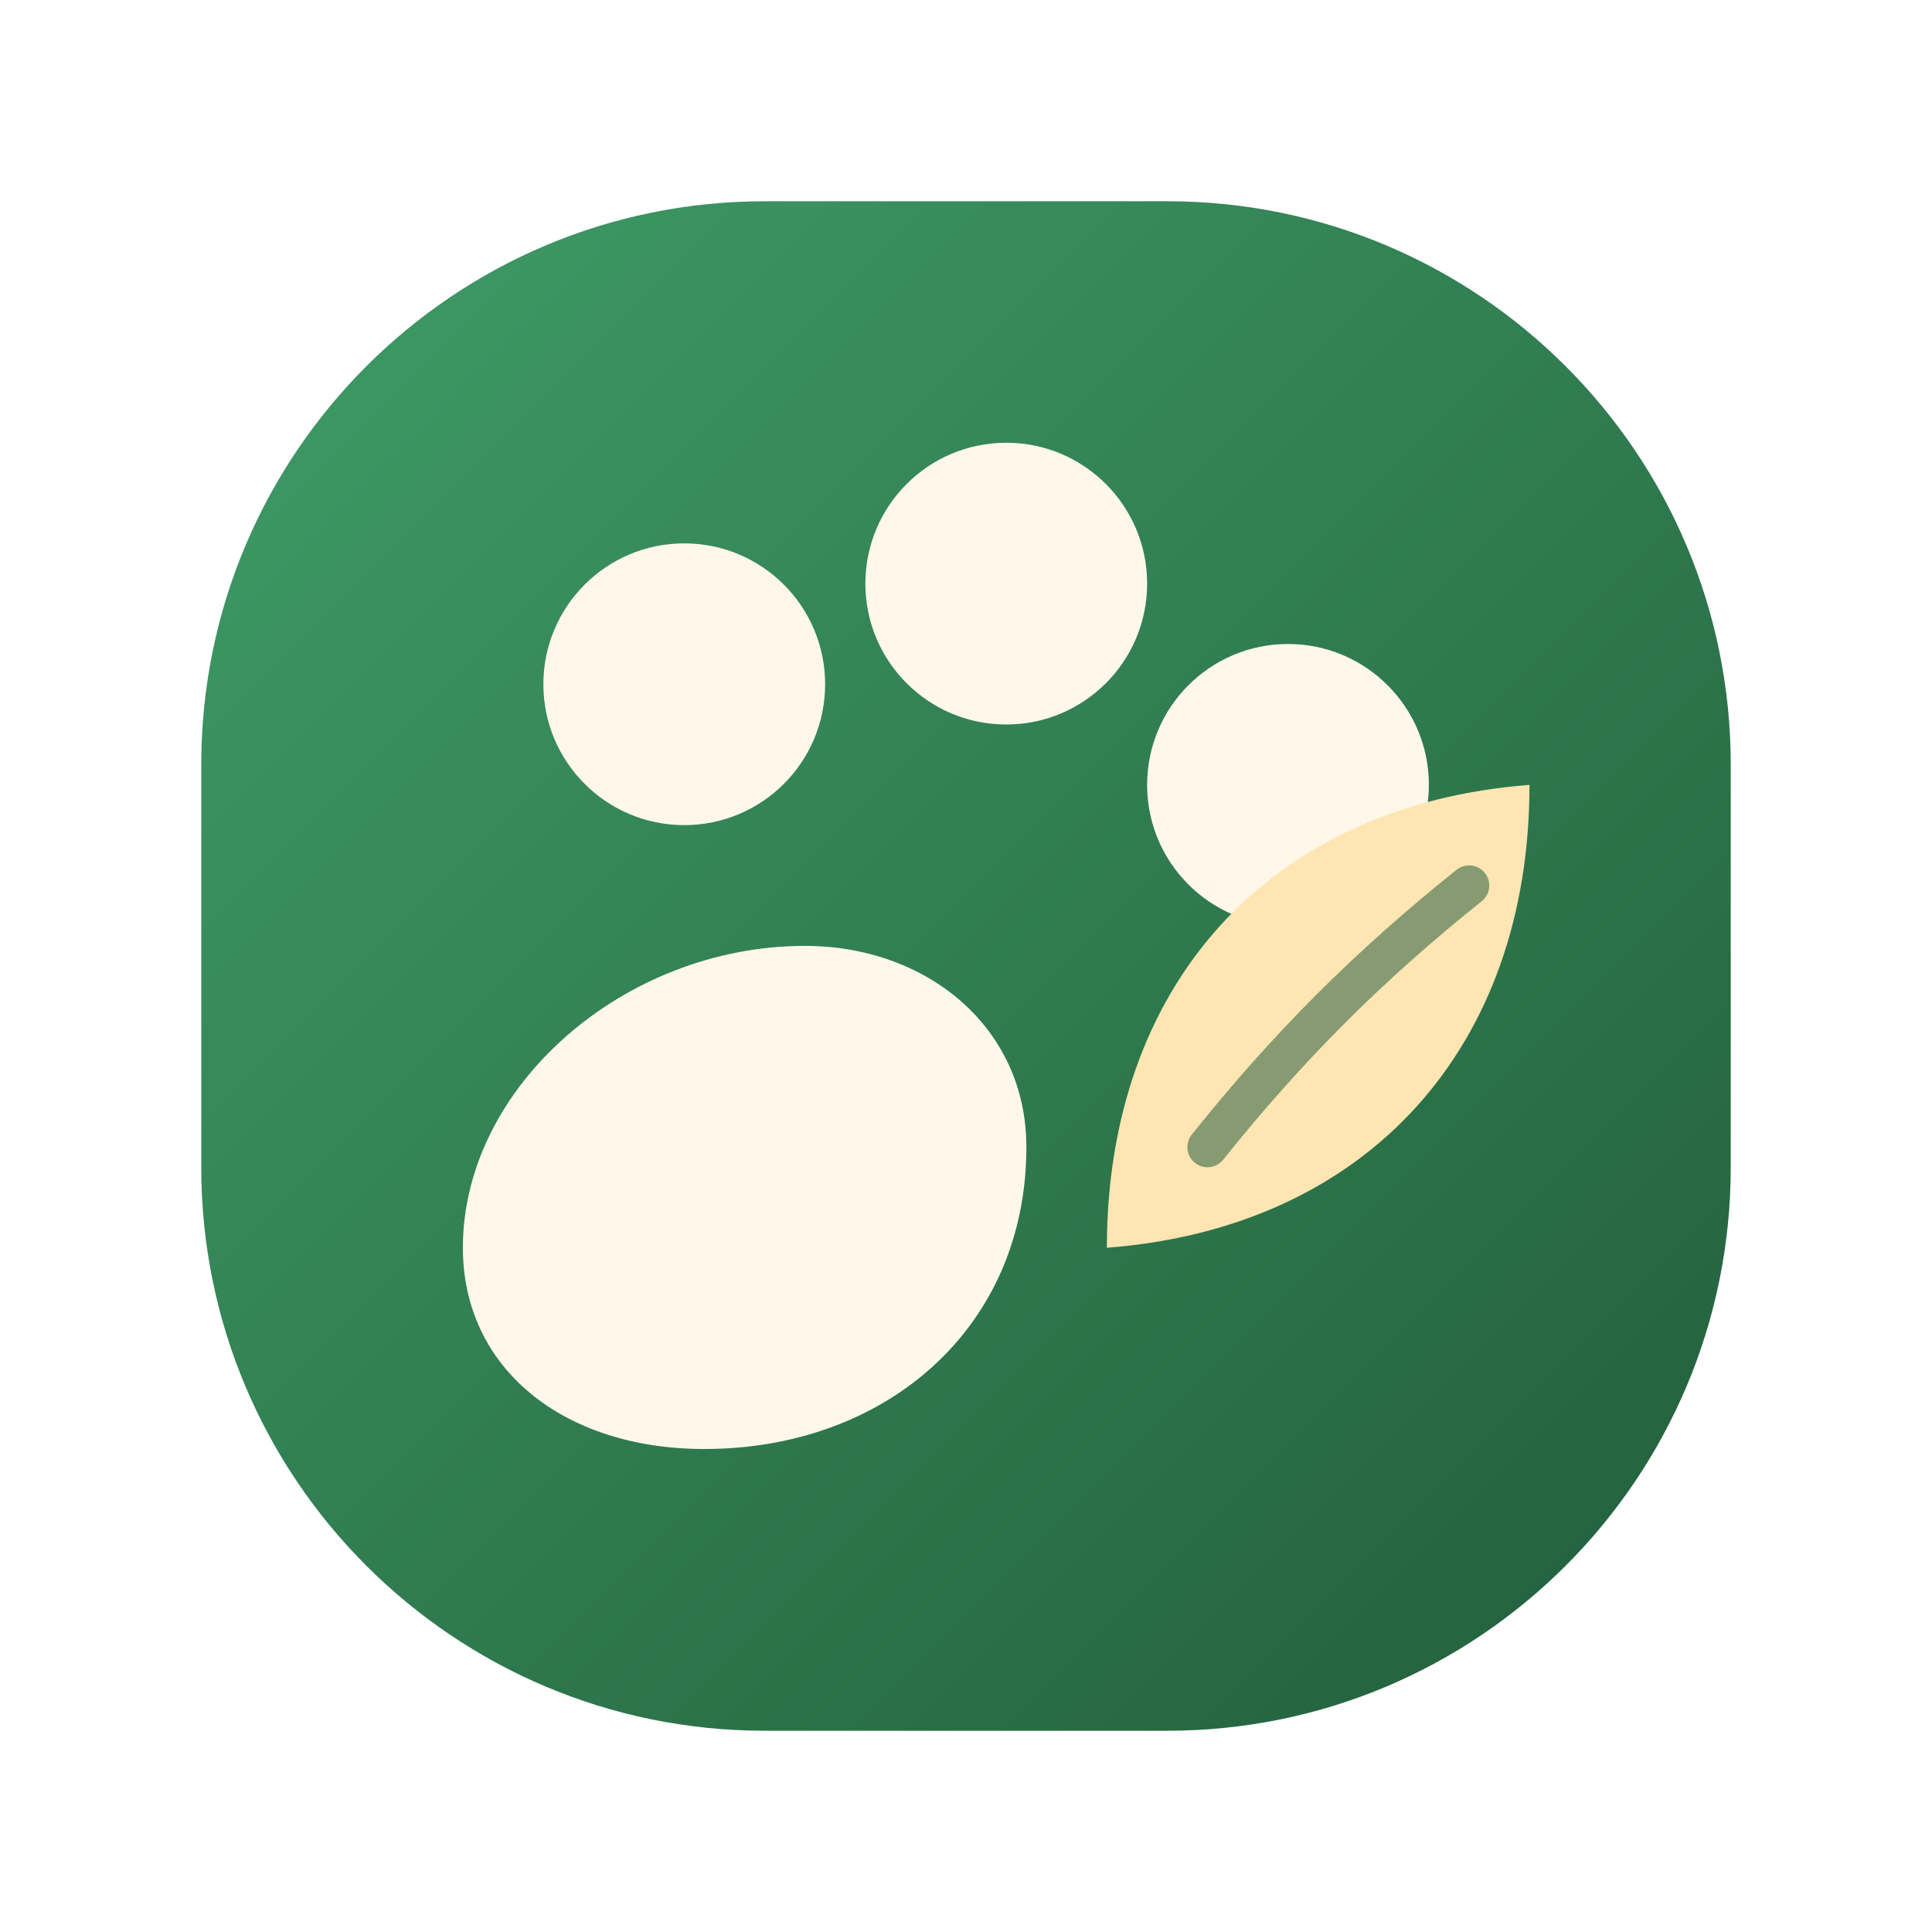
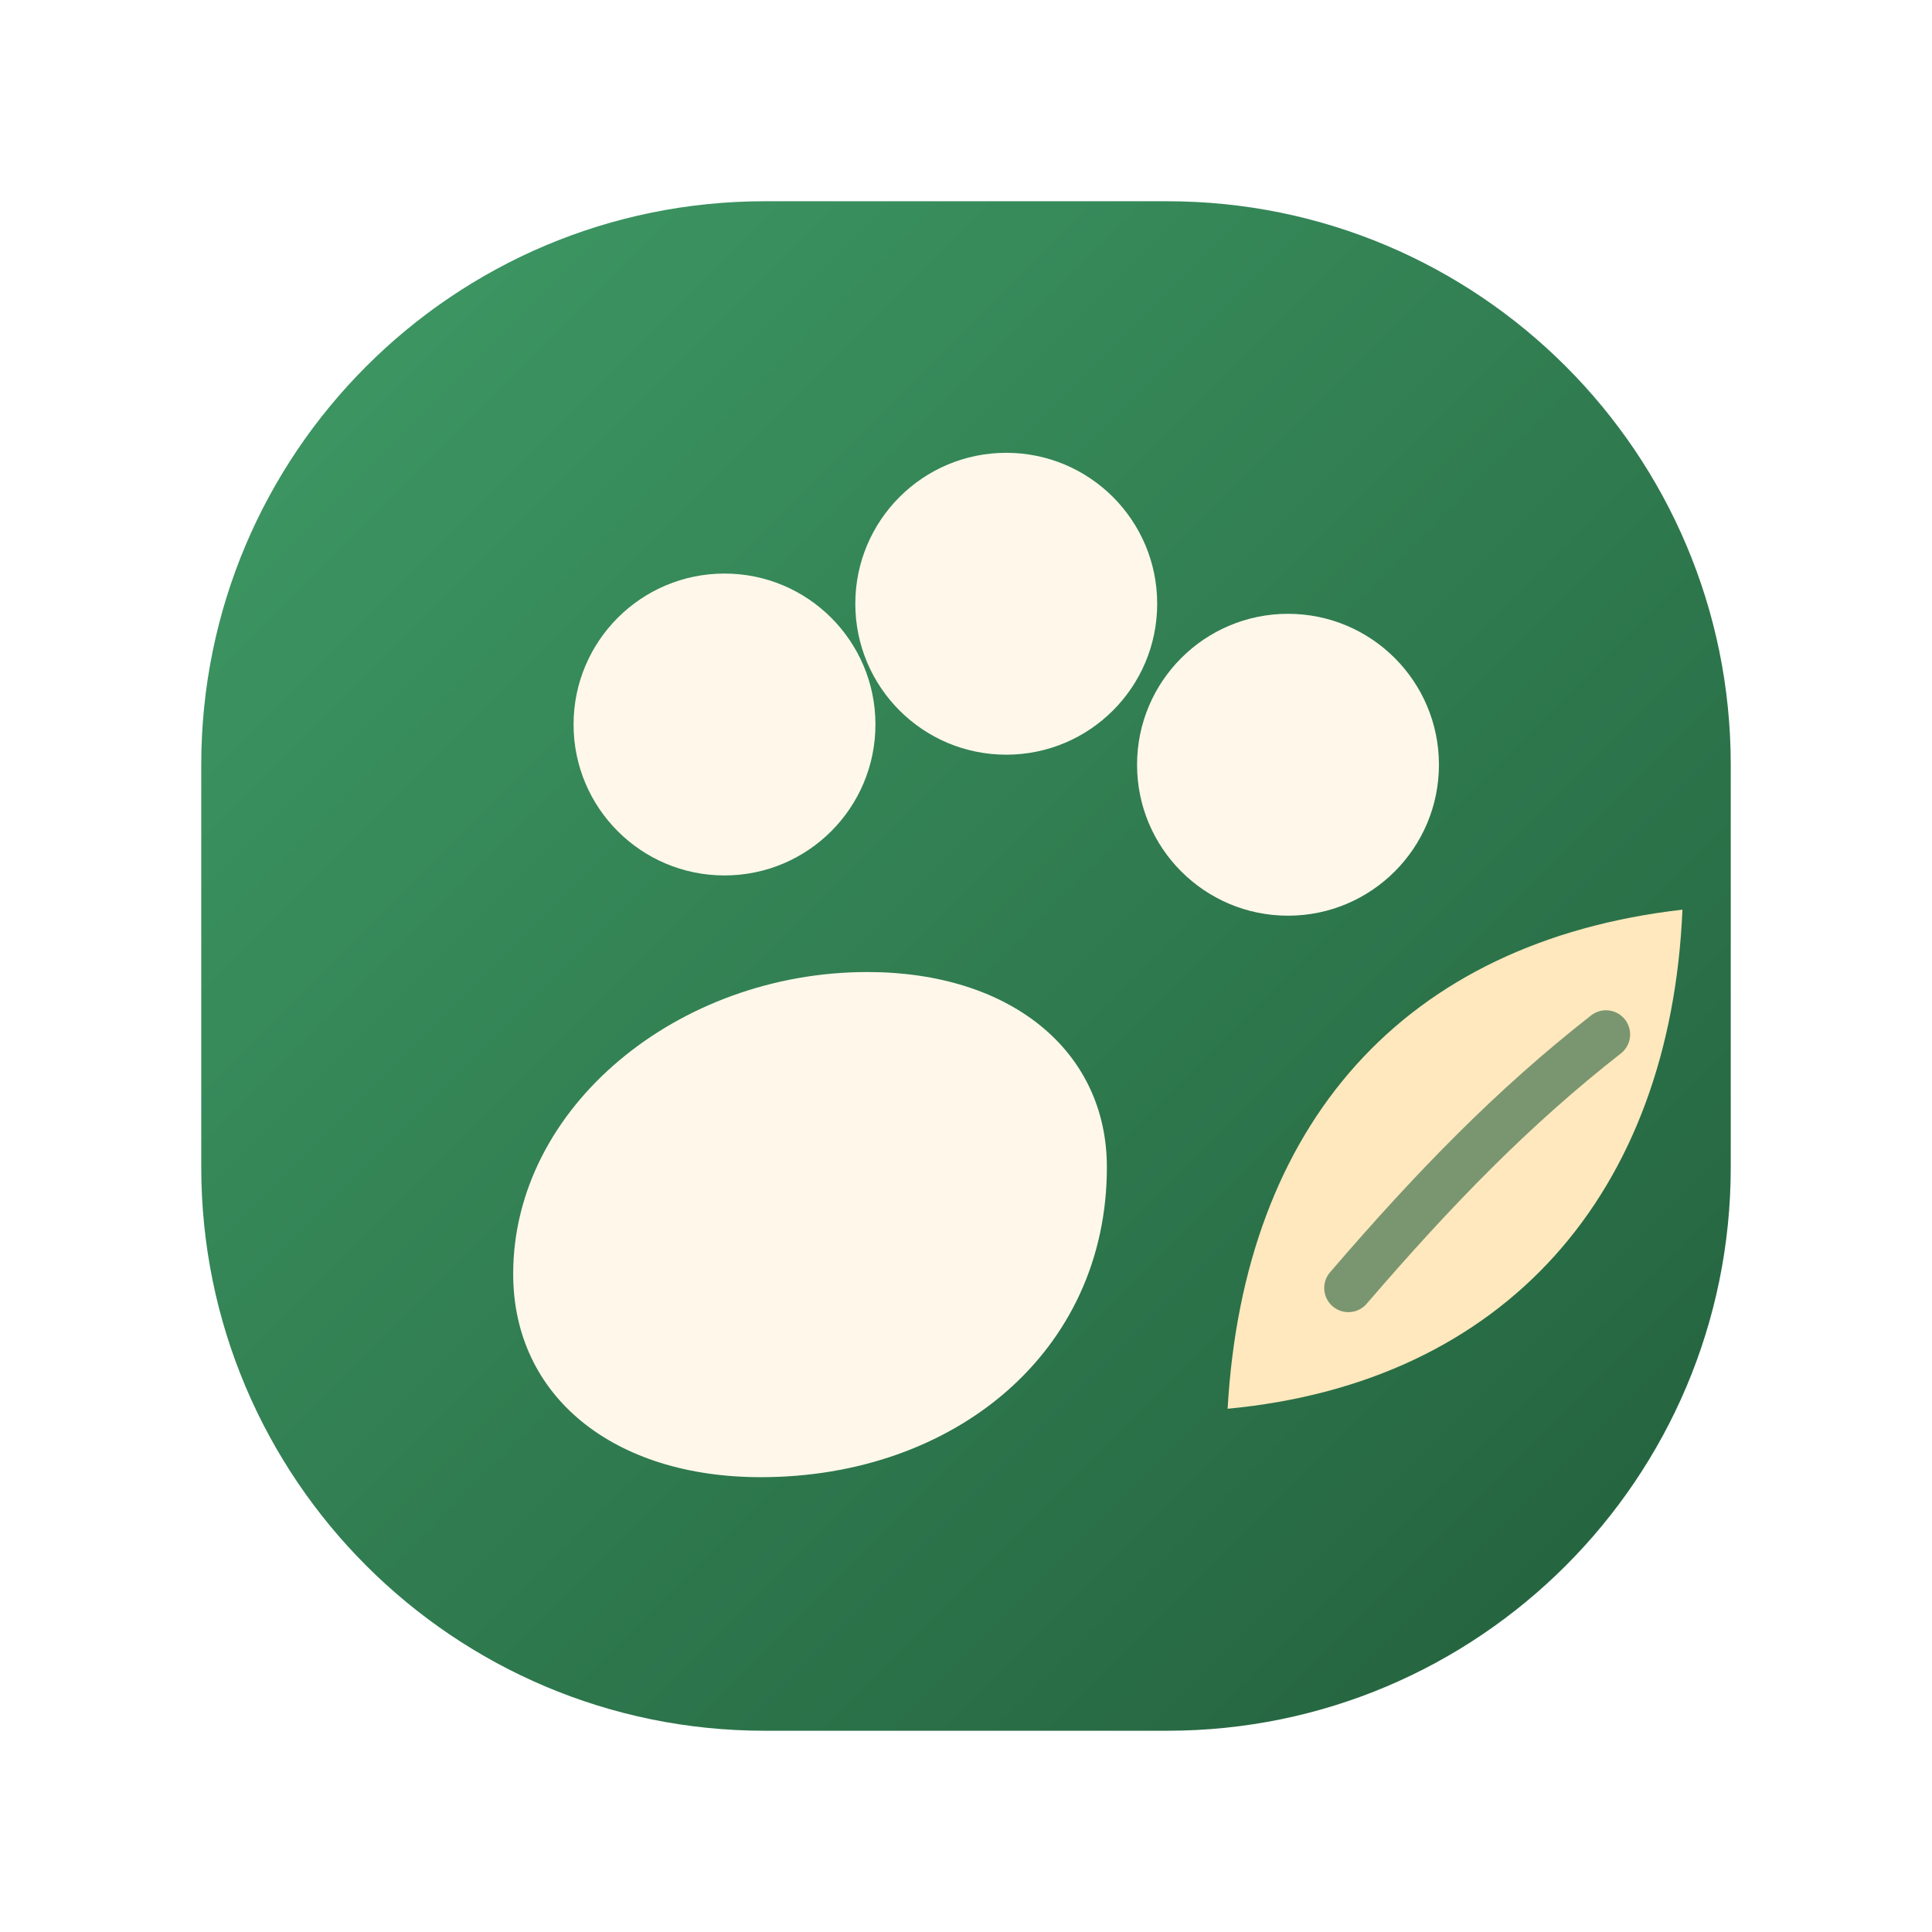
<svg xmlns="http://www.w3.org/2000/svg" width="96" height="96" viewBox="0 0 96 96" role="img" aria-labelledby="title desc">
  <defs>
-     <linearGradient id="g" x1="12" y1="12" x2="84" y2="84" gradientUnits="userSpaceOnUse">
+     <linearGradient id="mark" x1="10" y1="10" x2="86" y2="86" gradientUnits="userSpaceOnUse">
      <stop stop-color="#3f9b66" />
      <stop offset="1" stop-color="#225f3c" />
    </linearGradient>
  </defs>
-   <rect x="10" y="10" width="76" height="76" rx="28" fill="url(#g)" />
-   <path d="M51 57c0 9-7 15-16 15-7 0-12-4-12-10 0-8 8-15 17-15 6 0 11 4 11 10Z" fill="#fff8ea" />
-   <circle cx="34" cy="34" r="7" fill="#fff8ea" />
-   <circle cx="50" cy="29" r="7" fill="#fff8ea" />
-   <circle cx="64" cy="39" r="7" fill="#fff8ea" />
-   <path d="M55 62c13-1 21-10 21-23-13 1-21 10-21 23Z" fill="#ffe5b2" />
-   <path d="M60 57c4-5 8-9 13-13" fill="none" stroke="#225f3c" stroke-width="2" stroke-linecap="round" opacity="0.55" />
+   <rect x="10" y="10" width="76" height="76" rx="28" fill="url(#mark)" />
+   <circle cx="36" cy="36" r="7.5" fill="#fff8ea" />
+   <circle cx="50" cy="30" r="7.5" fill="#fff8ea" />
+   <circle cx="64" cy="38" r="7.5" fill="#fff8ea" />
+   <path d="M55 58c0 9.2-7.6 15.4-17.2 15.4-7.3 0-12.3-4-12.3-10.1 0-8.3 8.2-15 17.6-15 7.1 0 11.9 3.9 11.9 9.7Z" fill="#fff8ea" />
+   <path d="M61 70c13.8-1.3 22-10.7 22.6-24.8C69.7 46.8 61.8 55.9 61 70Z" fill="#ffe8bd" />
+   <path d="M67 64c4.3-5 8.2-9 12.8-12.6" fill="none" stroke="#225f3c" stroke-width="2.4" stroke-linecap="round" opacity=".6" />
</svg>
